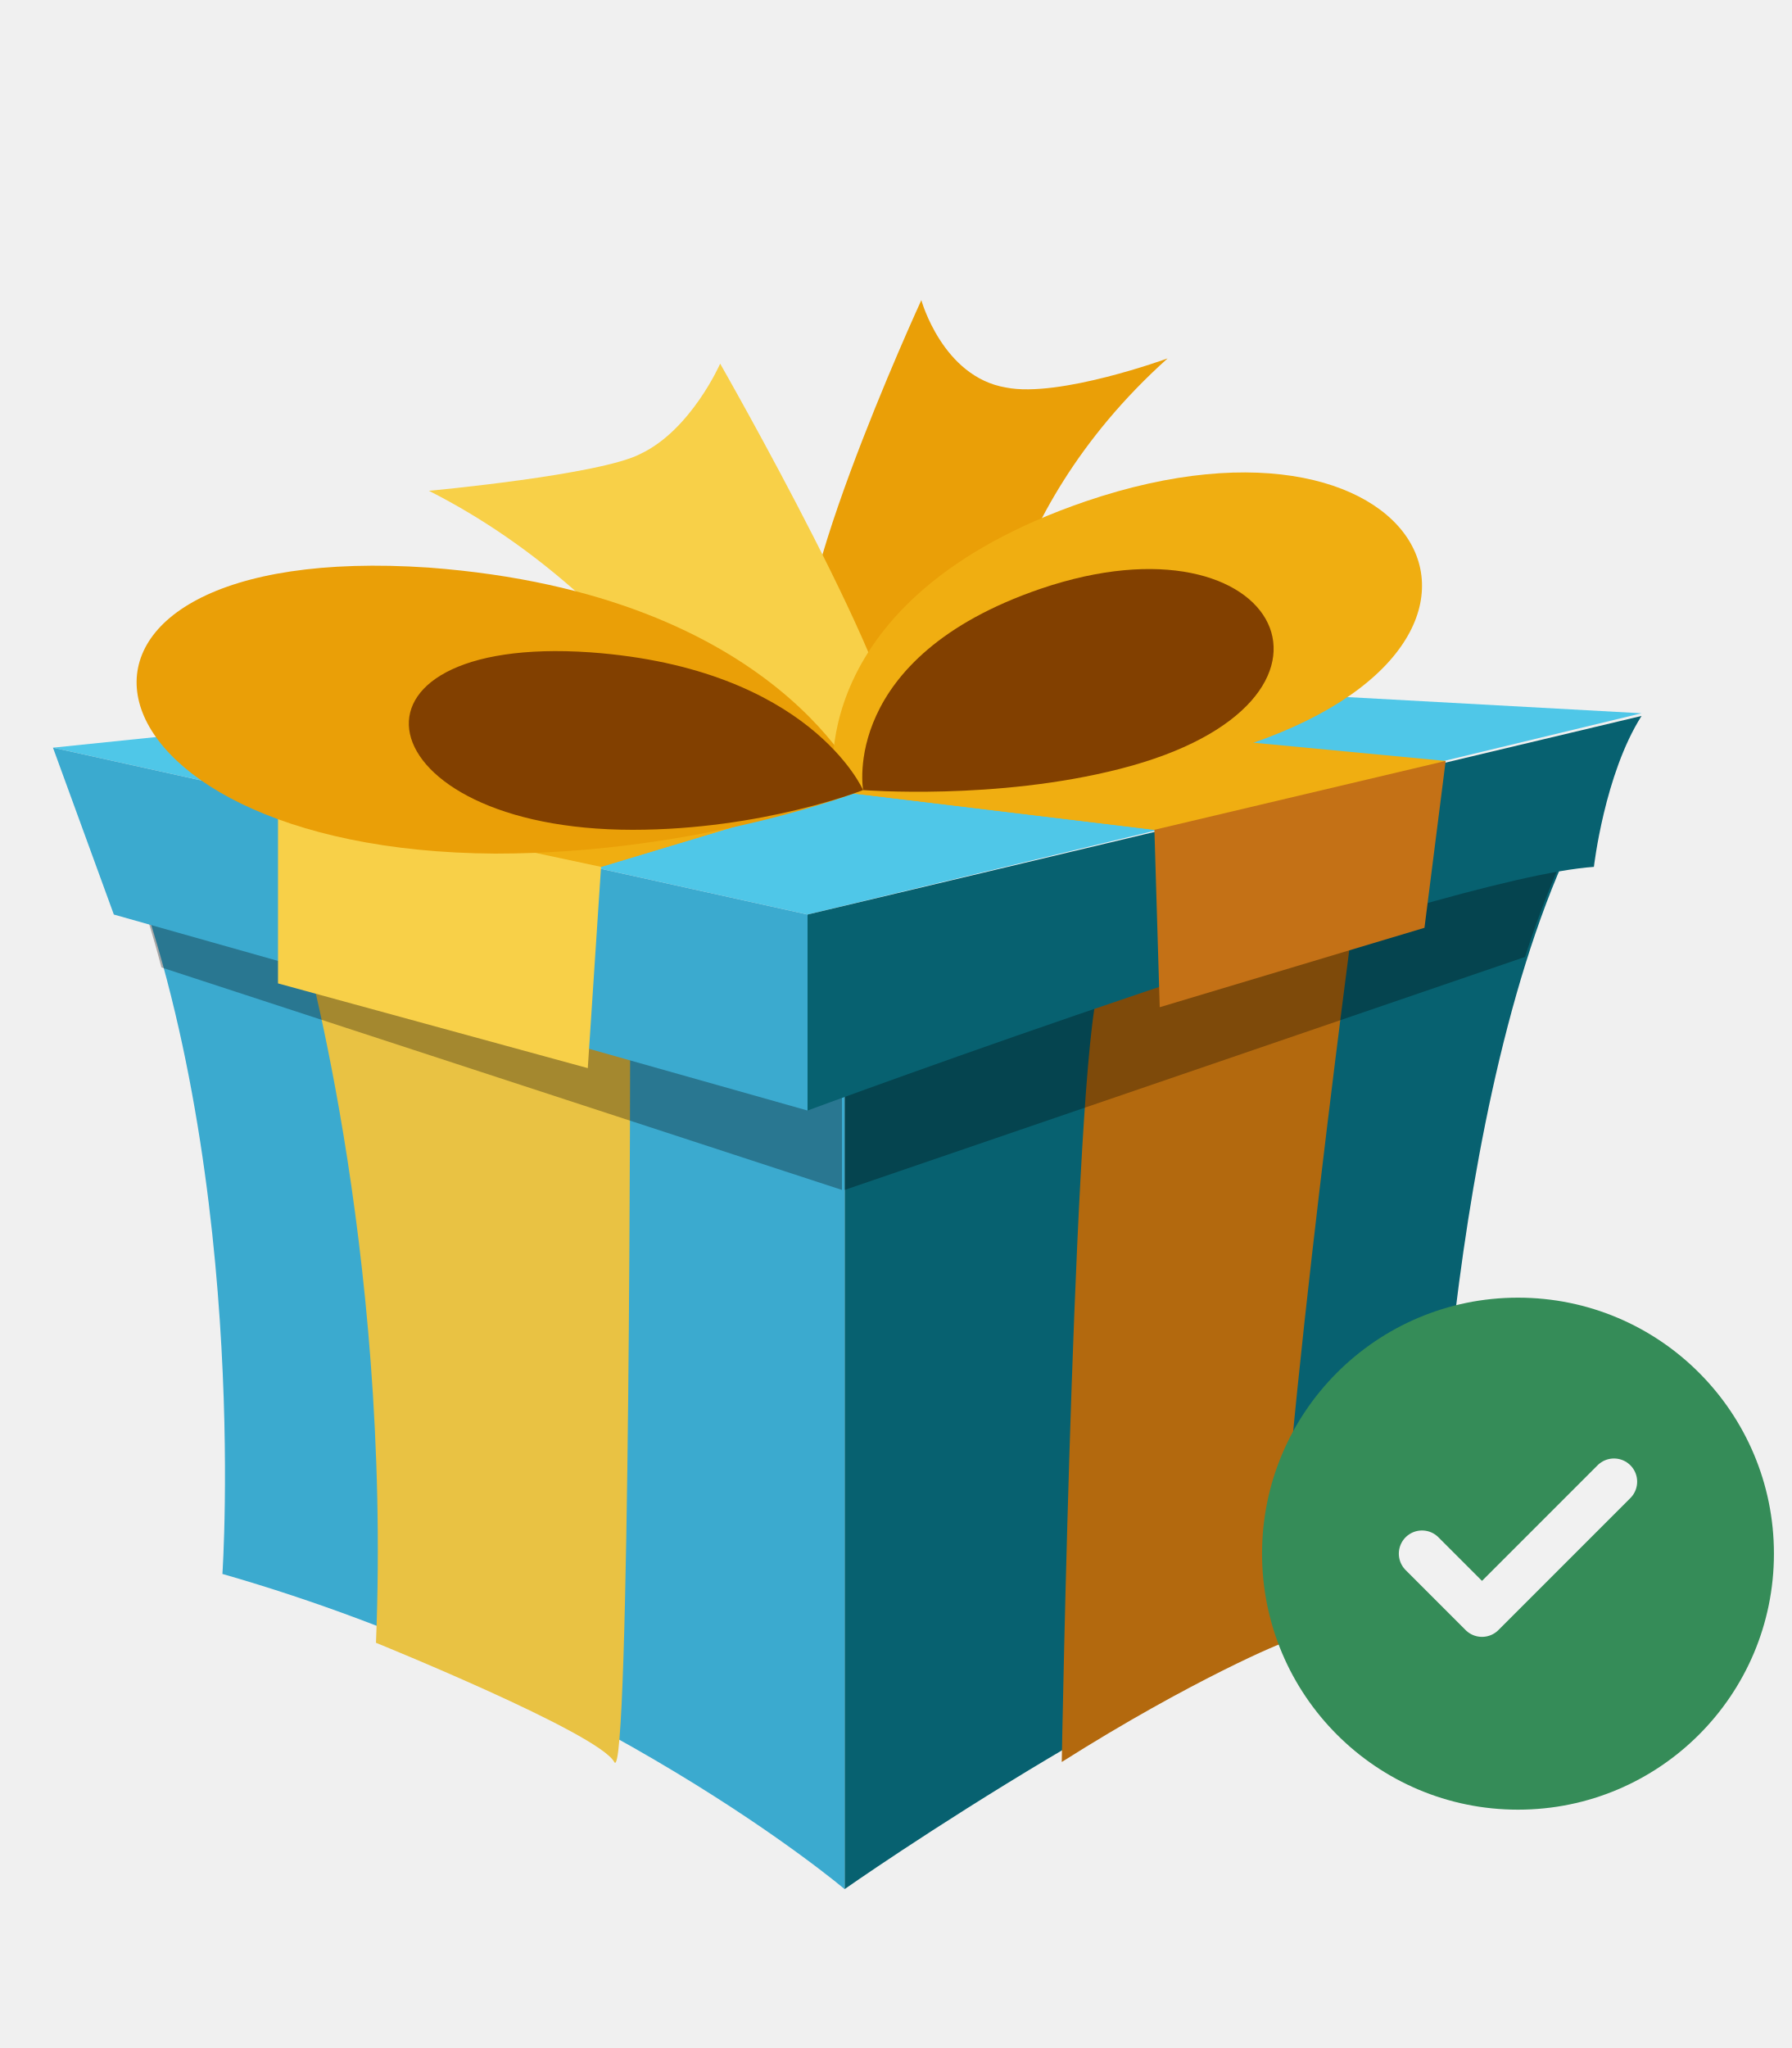
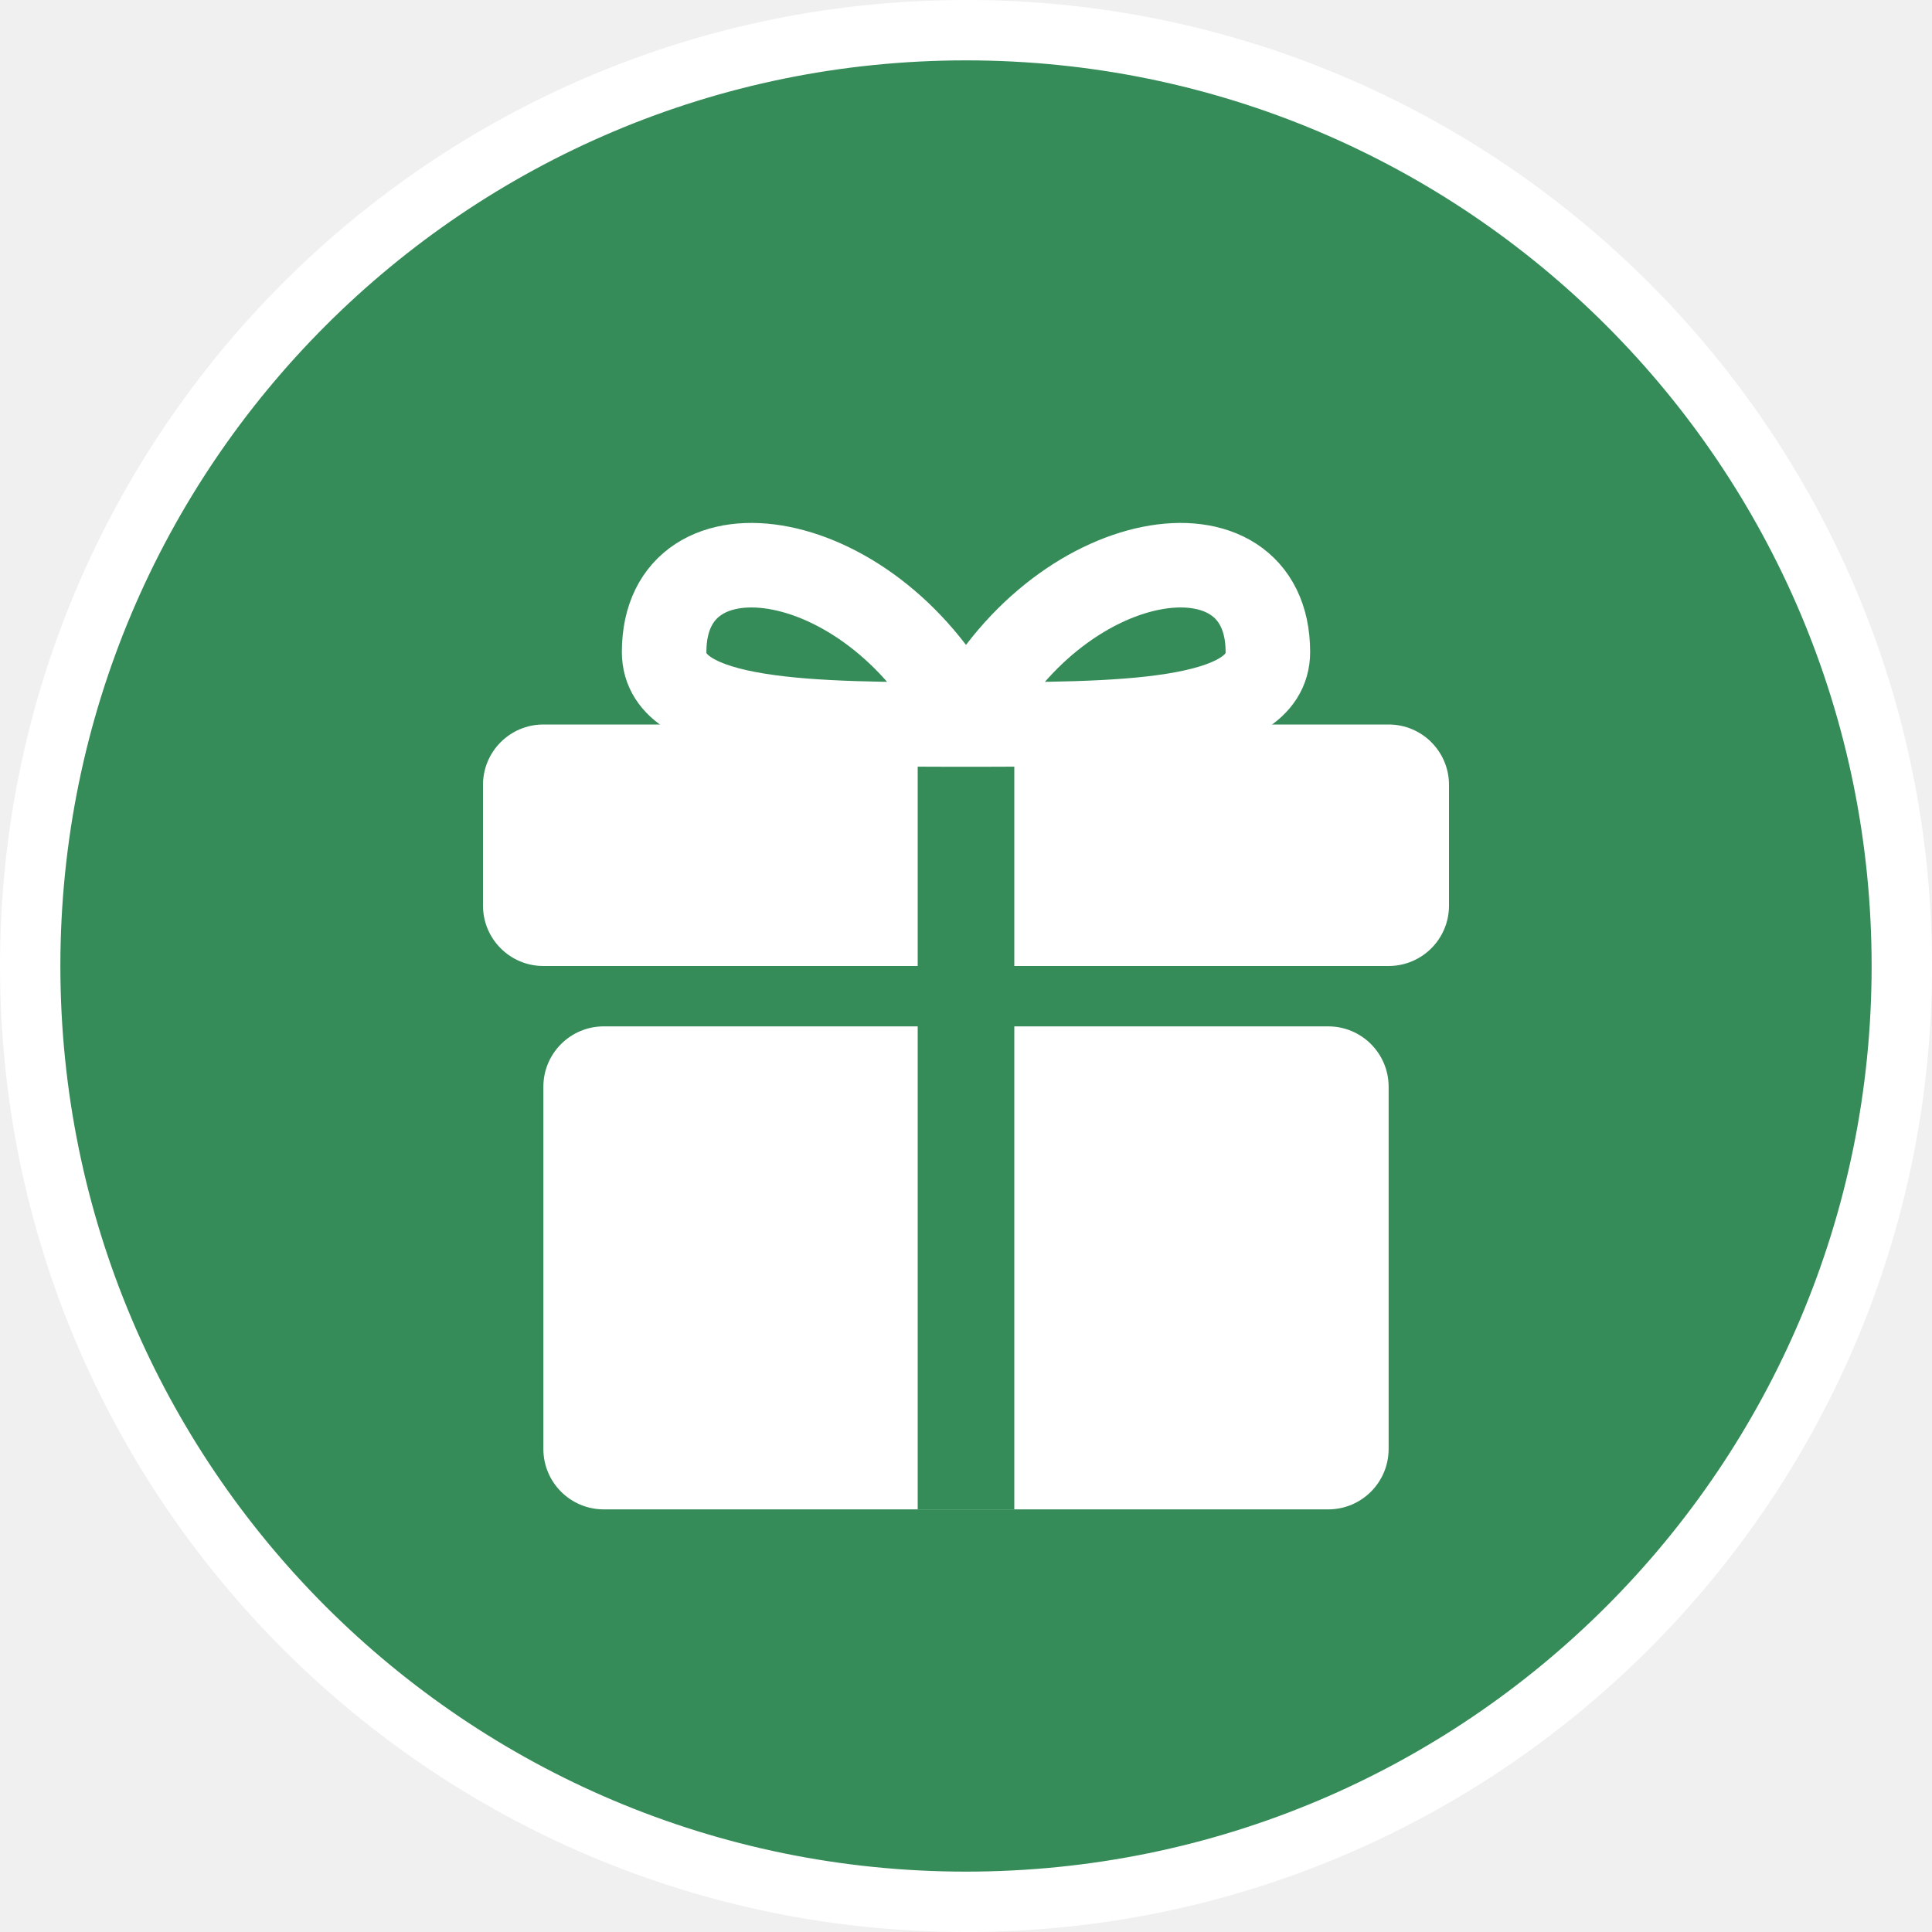
- <svg xmlns="http://www.w3.org/2000/svg" width="35" height="40" viewBox="0 0 35 40" fill="none">
-   <path d="M16.5 20.5V36.897C16.5 36.897 23.275 32.138 28.034 30.741C28.034 30.741 28.241 20.603 31.189 15.534L16.5 20.5Z" fill="#076170" />
-   <path d="M20.742 34.414C20.742 34.414 21 19.879 21.518 19.155C22.035 18.379 26.483 17.603 26.483 17.603C26.483 17.603 24.673 31.207 25.087 32.086C25.138 32.034 23.276 32.81 20.742 34.414Z" fill="#B3690E" />
-   <path d="M16.5 36.897C16.5 36.897 11.742 32.862 4.345 30.741C4.345 30.741 4.914 22.414 2.224 16.052L16.5 20.5V36.897Z" fill="#3BAACF" />
-   <path d="M7.345 32.086C7.345 32.086 11.69 33.845 12 34.414C12.311 34.983 12.311 19.776 12.311 19.776C12.311 19.776 6.362 18.121 5.845 18.121C5.845 18.121 7.656 24.276 7.345 32.086Z" fill="#E9C243" />
-   <path opacity="0.3" d="M16.5 20.5V23.241L29.793 18.69C30.155 17.552 30.62 16.465 31.138 15.534L16.5 20.5ZM3.155 18.896C2.896 17.914 2.586 16.983 2.172 16.052L16.448 20.5V23.241L3.155 18.896Z" fill="black" />
-   <path d="M1.035 14.603L15.776 17.862L32.069 13.931L16.086 13.052L1.035 14.603Z" fill="#4FC7E8" />
-   <path d="M1.035 14.603L2.224 17.862L15.776 21.69V17.862L1.035 14.603Z" fill="#3BAACF" />
-   <path d="M15.776 21.69C15.776 21.69 28.086 17.138 31.138 16.931C31.138 16.931 31.345 15.121 32.069 13.983L15.776 17.862V21.69Z" fill="#076170" />
-   <path d="M5.431 15.586L8.431 18.431L11.741 16.931L16.551 15.483L22.551 16.207L25.706 16.828L28.241 14.862L5.431 15.586Z" fill="#F0AE11" />
-   <path d="M11.741 16.931L16.552 15.483L22.552 16.207L28.241 14.862L16.241 13.724L5.431 15.586L11.741 16.931Z" fill="#F0AE11" />
-   <path d="M5.431 15.586V19.207L11.483 20.862L11.742 16.931L5.431 15.586Z" fill="#F8D048" />
-   <path d="M22.552 16.207L22.656 19.672L27.828 18.121L28.242 14.862L22.552 16.207Z" fill="#C47116" />
-   <path d="M19.292 13.776C19.292 13.776 19.292 10.155 22.81 7C22.81 7 20.689 7.776 19.654 7.569C18.413 7.362 17.999 5.862 17.999 5.862C17.999 5.862 14.999 12.379 15.879 13.207C16.758 14.086 19.292 13.776 19.292 13.776Z" fill="#EA9F07" />
-   <path d="M14.69 15.896C14.69 15.896 12.672 11.758 8.379 9.586C8.379 9.586 11.741 9.276 12.517 8.862C13.5 8.396 14.069 7.103 14.069 7.103C14.069 7.103 17.793 13.621 17.483 14.603C17.172 15.586 14.69 15.896 14.69 15.896Z" fill="#F8D048" />
-   <path d="M16.862 15.431C16.862 15.431 13.707 16.672 9.673 16.672C1.19 16.621 0 10.517 8.379 11.086C15.259 11.603 16.862 15.431 16.862 15.431Z" fill="#EA9F07" />
-   <path d="M16.292 15.379C16.292 15.379 20.016 15.69 23.482 14.81C30.723 12.948 28.033 7.466 21.206 9.793C15.62 11.707 16.292 15.379 16.292 15.379Z" fill="#F0AE11" />
-   <path d="M16.861 15.431C16.861 15.431 14.896 16.207 12.361 16.207C7.085 16.207 6.309 12.379 11.534 12.741C15.827 13.052 16.861 15.431 16.861 15.431Z" fill="#824000" />
-   <path d="M16.862 15.431C16.862 15.431 19.448 15.638 21.879 15.017C26.948 13.724 25.034 9.897 20.327 11.5C16.396 12.845 16.862 15.431 16.862 15.431Z" fill="#824000" />
-   <rect x="24.655" y="25.345" width="10" height="10" rx="5" fill="#358C58" />
-   <path d="M31.53 28.939L28.952 31.517L27.78 30.345" stroke-width="0.906" stroke-linecap="round" stroke-linejoin="round" stroke="#F1F1F1" />
+ <svg xmlns="http://www.w3.org/2000/svg" width="32" height="32" viewBox="0 0 32 32" fill="none">
+   <circle cx="16" cy="16" r="15.5" fill="#358C58" stroke="#FFFFFF" />
+   <rect x="8" y="12" width="16" height="4" rx="1" fill="#FFFFFF" />
+   <rect x="9" y="17" width="14" height="8" rx="1" fill="#FFFFFF" />
+   <path d="M16 12v13" stroke="#358C58" stroke-width="1.6" />
+   <path d="M16 12c-1.5-3-5-3.5-5-1.2 0 1.2 2.5 1.2 5 1.2zm0 0c1.5-3 5-3.5 5-1.2 0 1.2-2.5 1.2-5 1.2z" stroke="#FFFFFF" stroke-width="1.4" stroke-linejoin="round" />
</svg>
